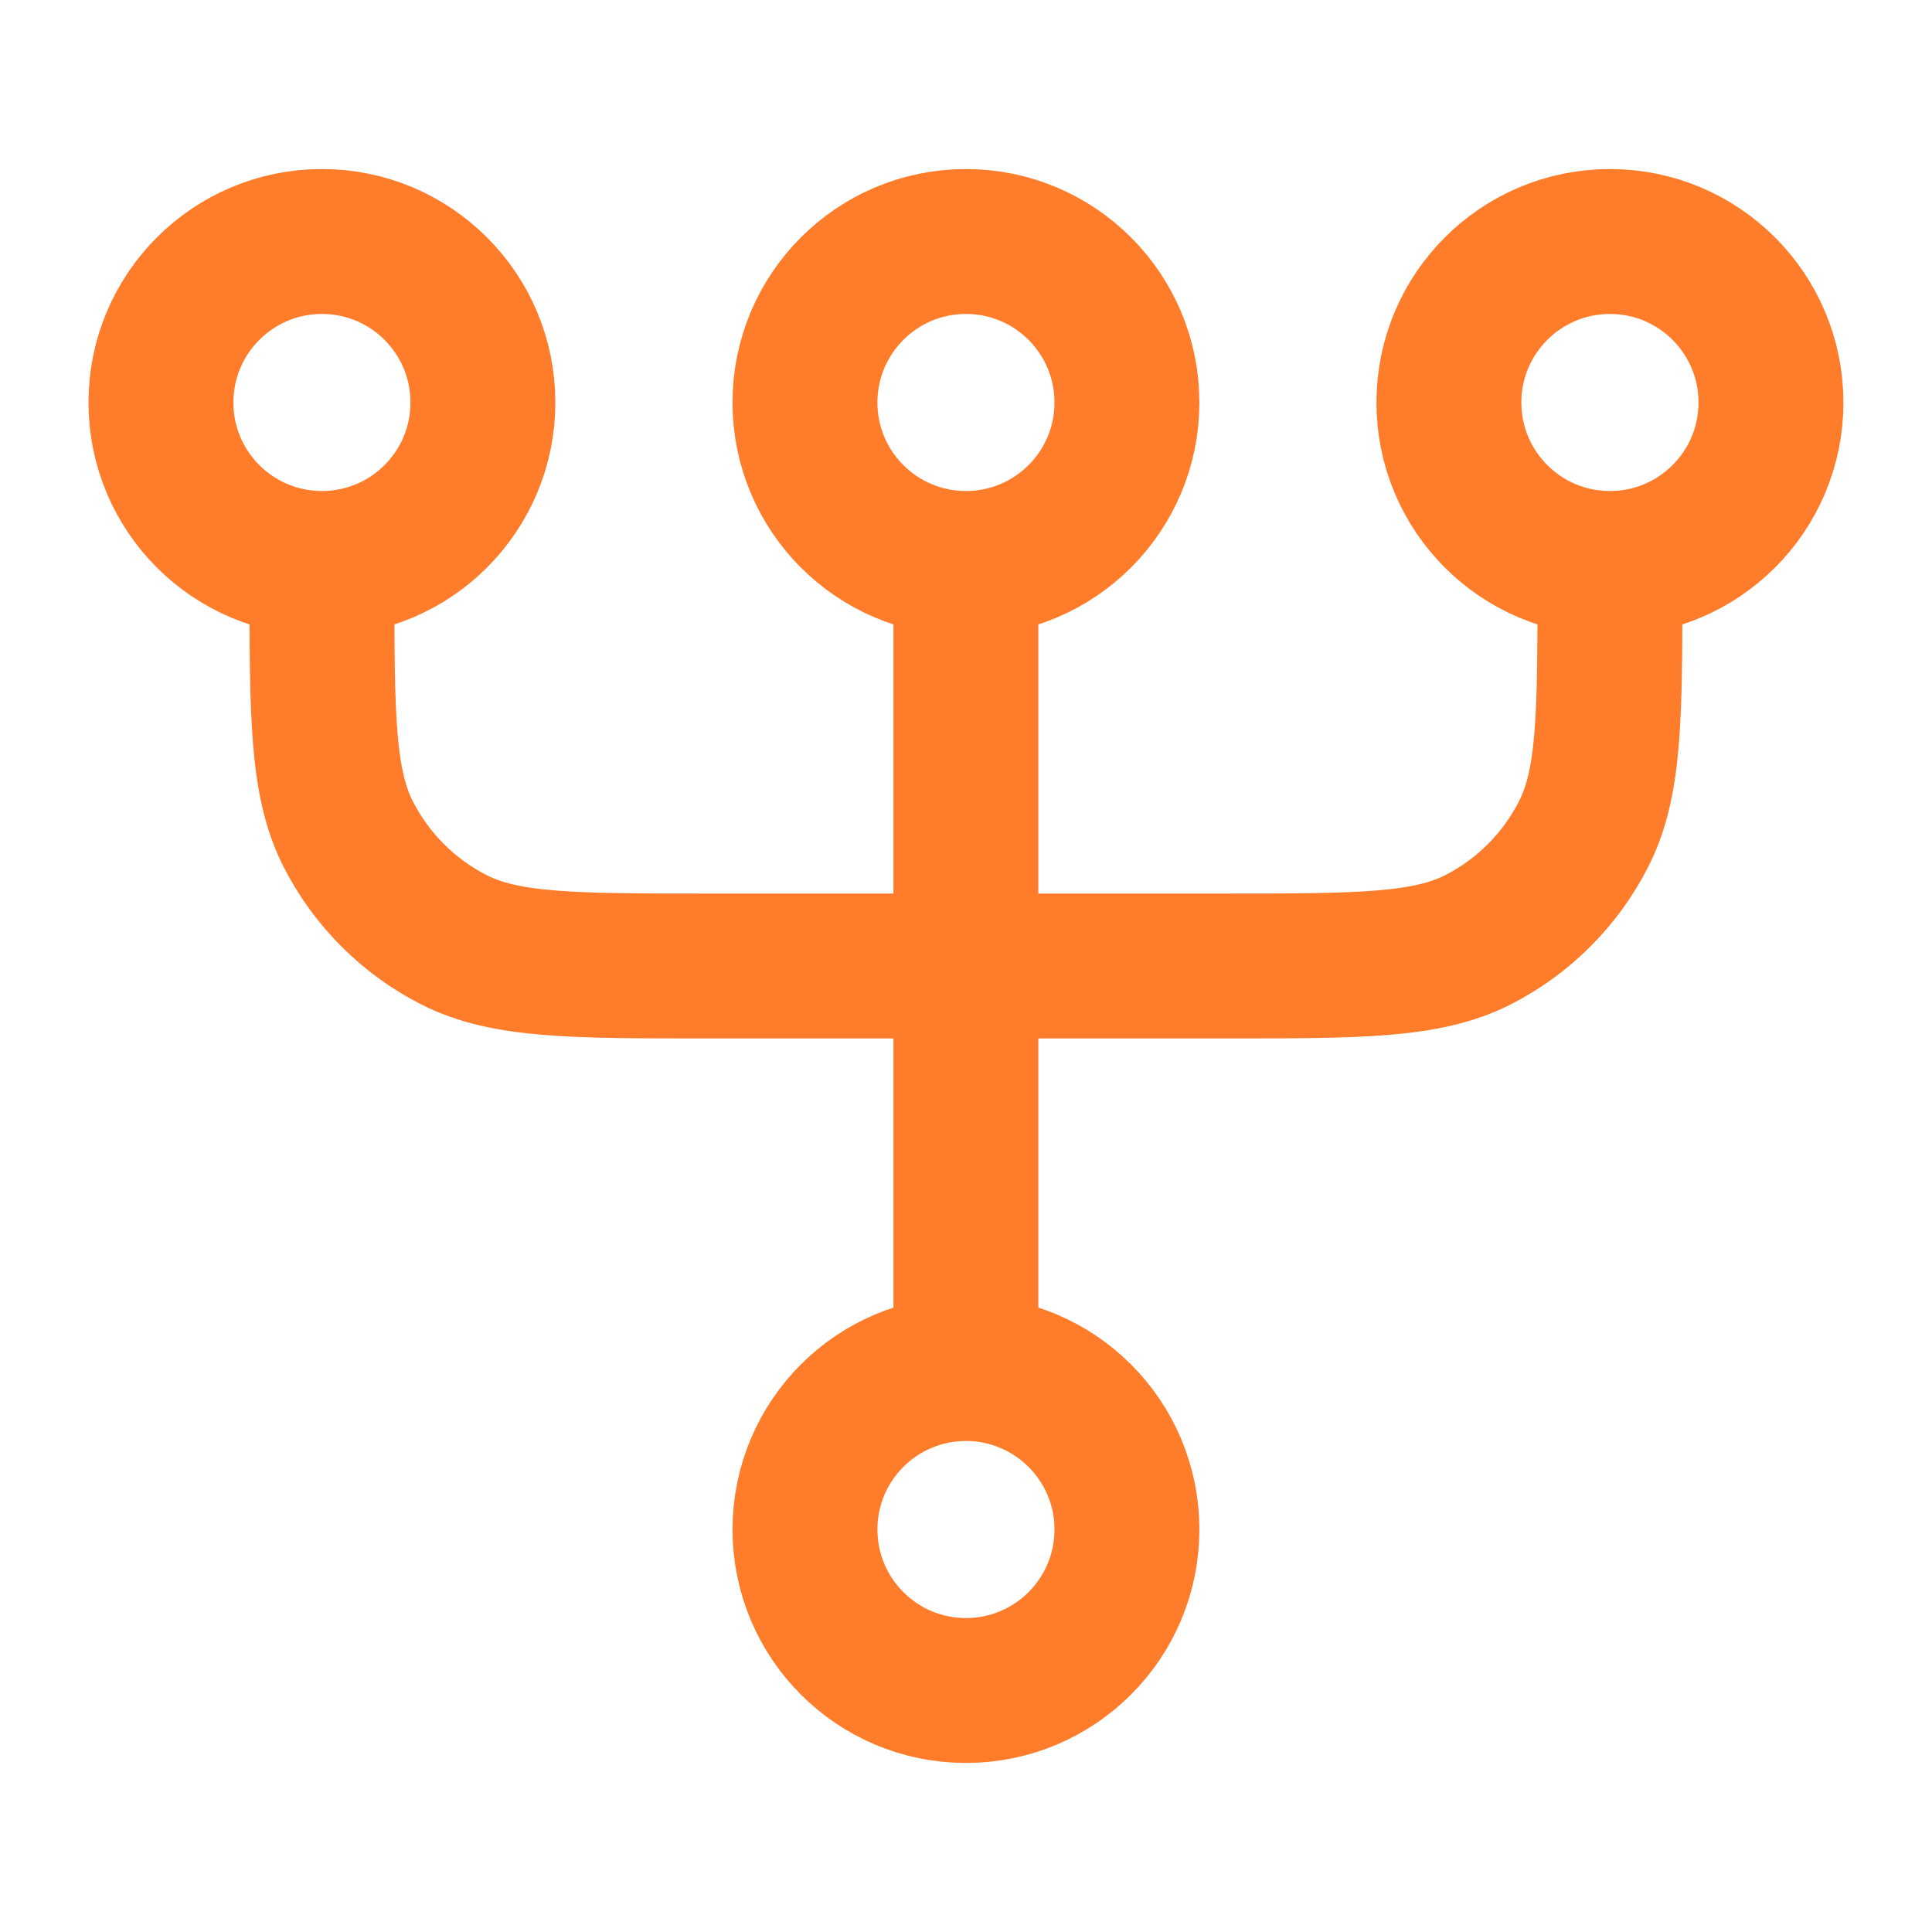
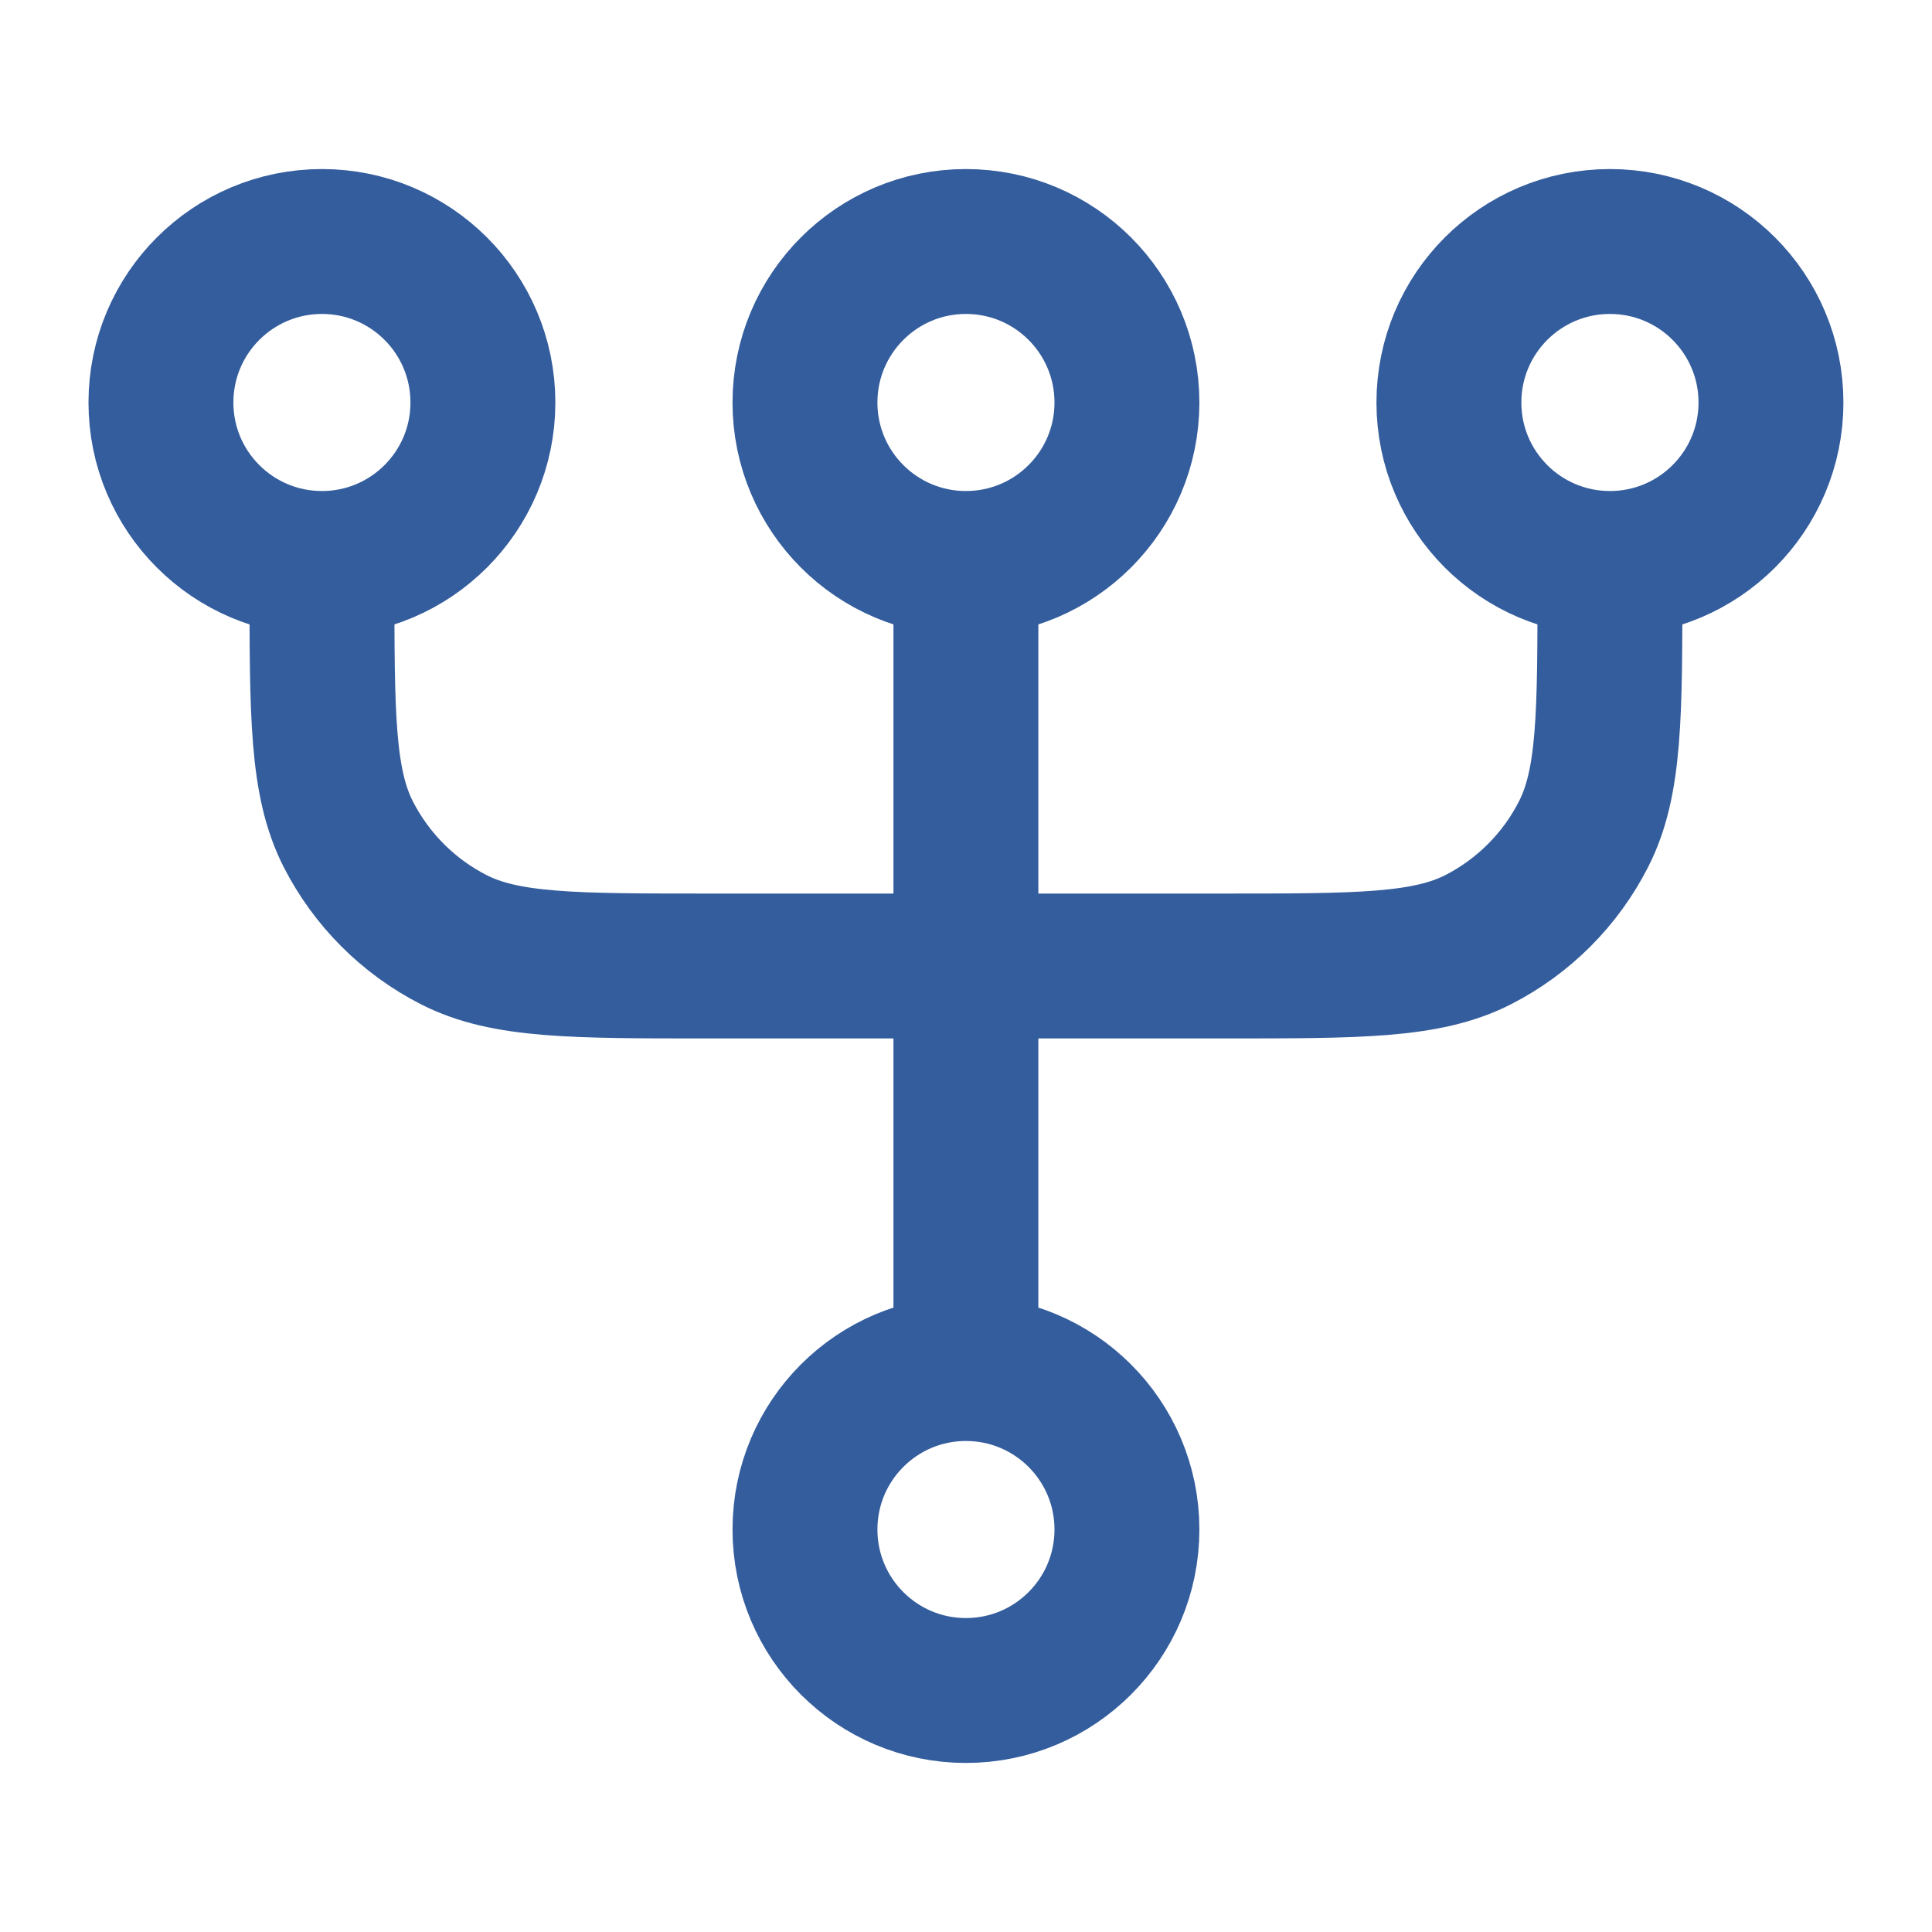
<svg xmlns="http://www.w3.org/2000/svg" width="20" height="20" viewBox="0 0 20 20" fill="none">
-   <path d="M16.666 5.833L16.666 6C16.666 7.4 16.666 8.1 16.393 8.635C16.154 9.105 15.771 9.488 15.301 9.728C14.766 10 14.066 10 12.666 10L7.333 10C5.933 10 5.232 10 4.698 9.728C4.227 9.488 3.845 9.105 3.605 8.635C3.333 8.1 3.333 7.4 3.333 6L3.333 5.833M16.666 5.833C17.587 5.833 18.333 5.087 18.333 4.167C18.333 3.246 17.587 2.5 16.666 2.5C15.745 2.5 14.999 3.246 14.999 4.167C14.999 5.087 15.745 5.833 16.666 5.833ZM3.333 5.833C4.253 5.833 4.999 5.087 4.999 4.167C4.999 3.246 4.253 2.5 3.333 2.5C2.412 2.5 1.666 3.246 1.666 4.167C1.666 5.087 2.412 5.833 3.333 5.833ZM9.999 14.167L9.999 5.833M9.999 14.167C10.92 14.167 11.666 14.913 11.666 15.833C11.666 16.754 10.92 17.5 9.999 17.5C9.079 17.5 8.333 16.754 8.333 15.833C8.333 14.913 9.079 14.167 9.999 14.167ZM9.999 5.833C10.92 5.833 11.666 5.087 11.666 4.167C11.666 3.246 10.92 2.5 9.999 2.5C9.079 2.5 8.333 3.246 8.333 4.167C8.333 5.087 9.079 5.833 9.999 5.833Z" stroke="#FF7C2A" stroke-width="1.5" stroke-linecap="round" stroke-linejoin="round" />
+   <path d="M16.666 5.833L16.666 6C16.666 7.4 16.666 8.1 16.393 8.635C16.154 9.105 15.771 9.488 15.301 9.728C14.766 10 14.066 10 12.666 10L7.333 10C5.933 10 5.232 10 4.698 9.728C4.227 9.488 3.845 9.105 3.605 8.635C3.333 8.1 3.333 7.4 3.333 6L3.333 5.833M16.666 5.833C17.587 5.833 18.333 5.087 18.333 4.167C18.333 3.246 17.587 2.5 16.666 2.5C15.745 2.5 14.999 3.246 14.999 4.167C14.999 5.087 15.745 5.833 16.666 5.833ZM3.333 5.833C4.253 5.833 4.999 5.087 4.999 4.167C4.999 3.246 4.253 2.5 3.333 2.5C2.412 2.5 1.666 3.246 1.666 4.167C1.666 5.087 2.412 5.833 3.333 5.833ZM9.999 14.167L9.999 5.833M9.999 14.167C10.92 14.167 11.666 14.913 11.666 15.833C11.666 16.754 10.92 17.5 9.999 17.5C9.079 17.5 8.333 16.754 8.333 15.833C8.333 14.913 9.079 14.167 9.999 14.167ZM9.999 5.833C10.92 5.833 11.666 5.087 11.666 4.167C11.666 3.246 10.92 2.5 9.999 2.5C9.079 2.5 8.333 3.246 8.333 4.167C8.333 5.087 9.079 5.833 9.999 5.833Z" stroke="#345D9D" stroke-width="1.5" stroke-linecap="round" stroke-linejoin="round" />
</svg>
